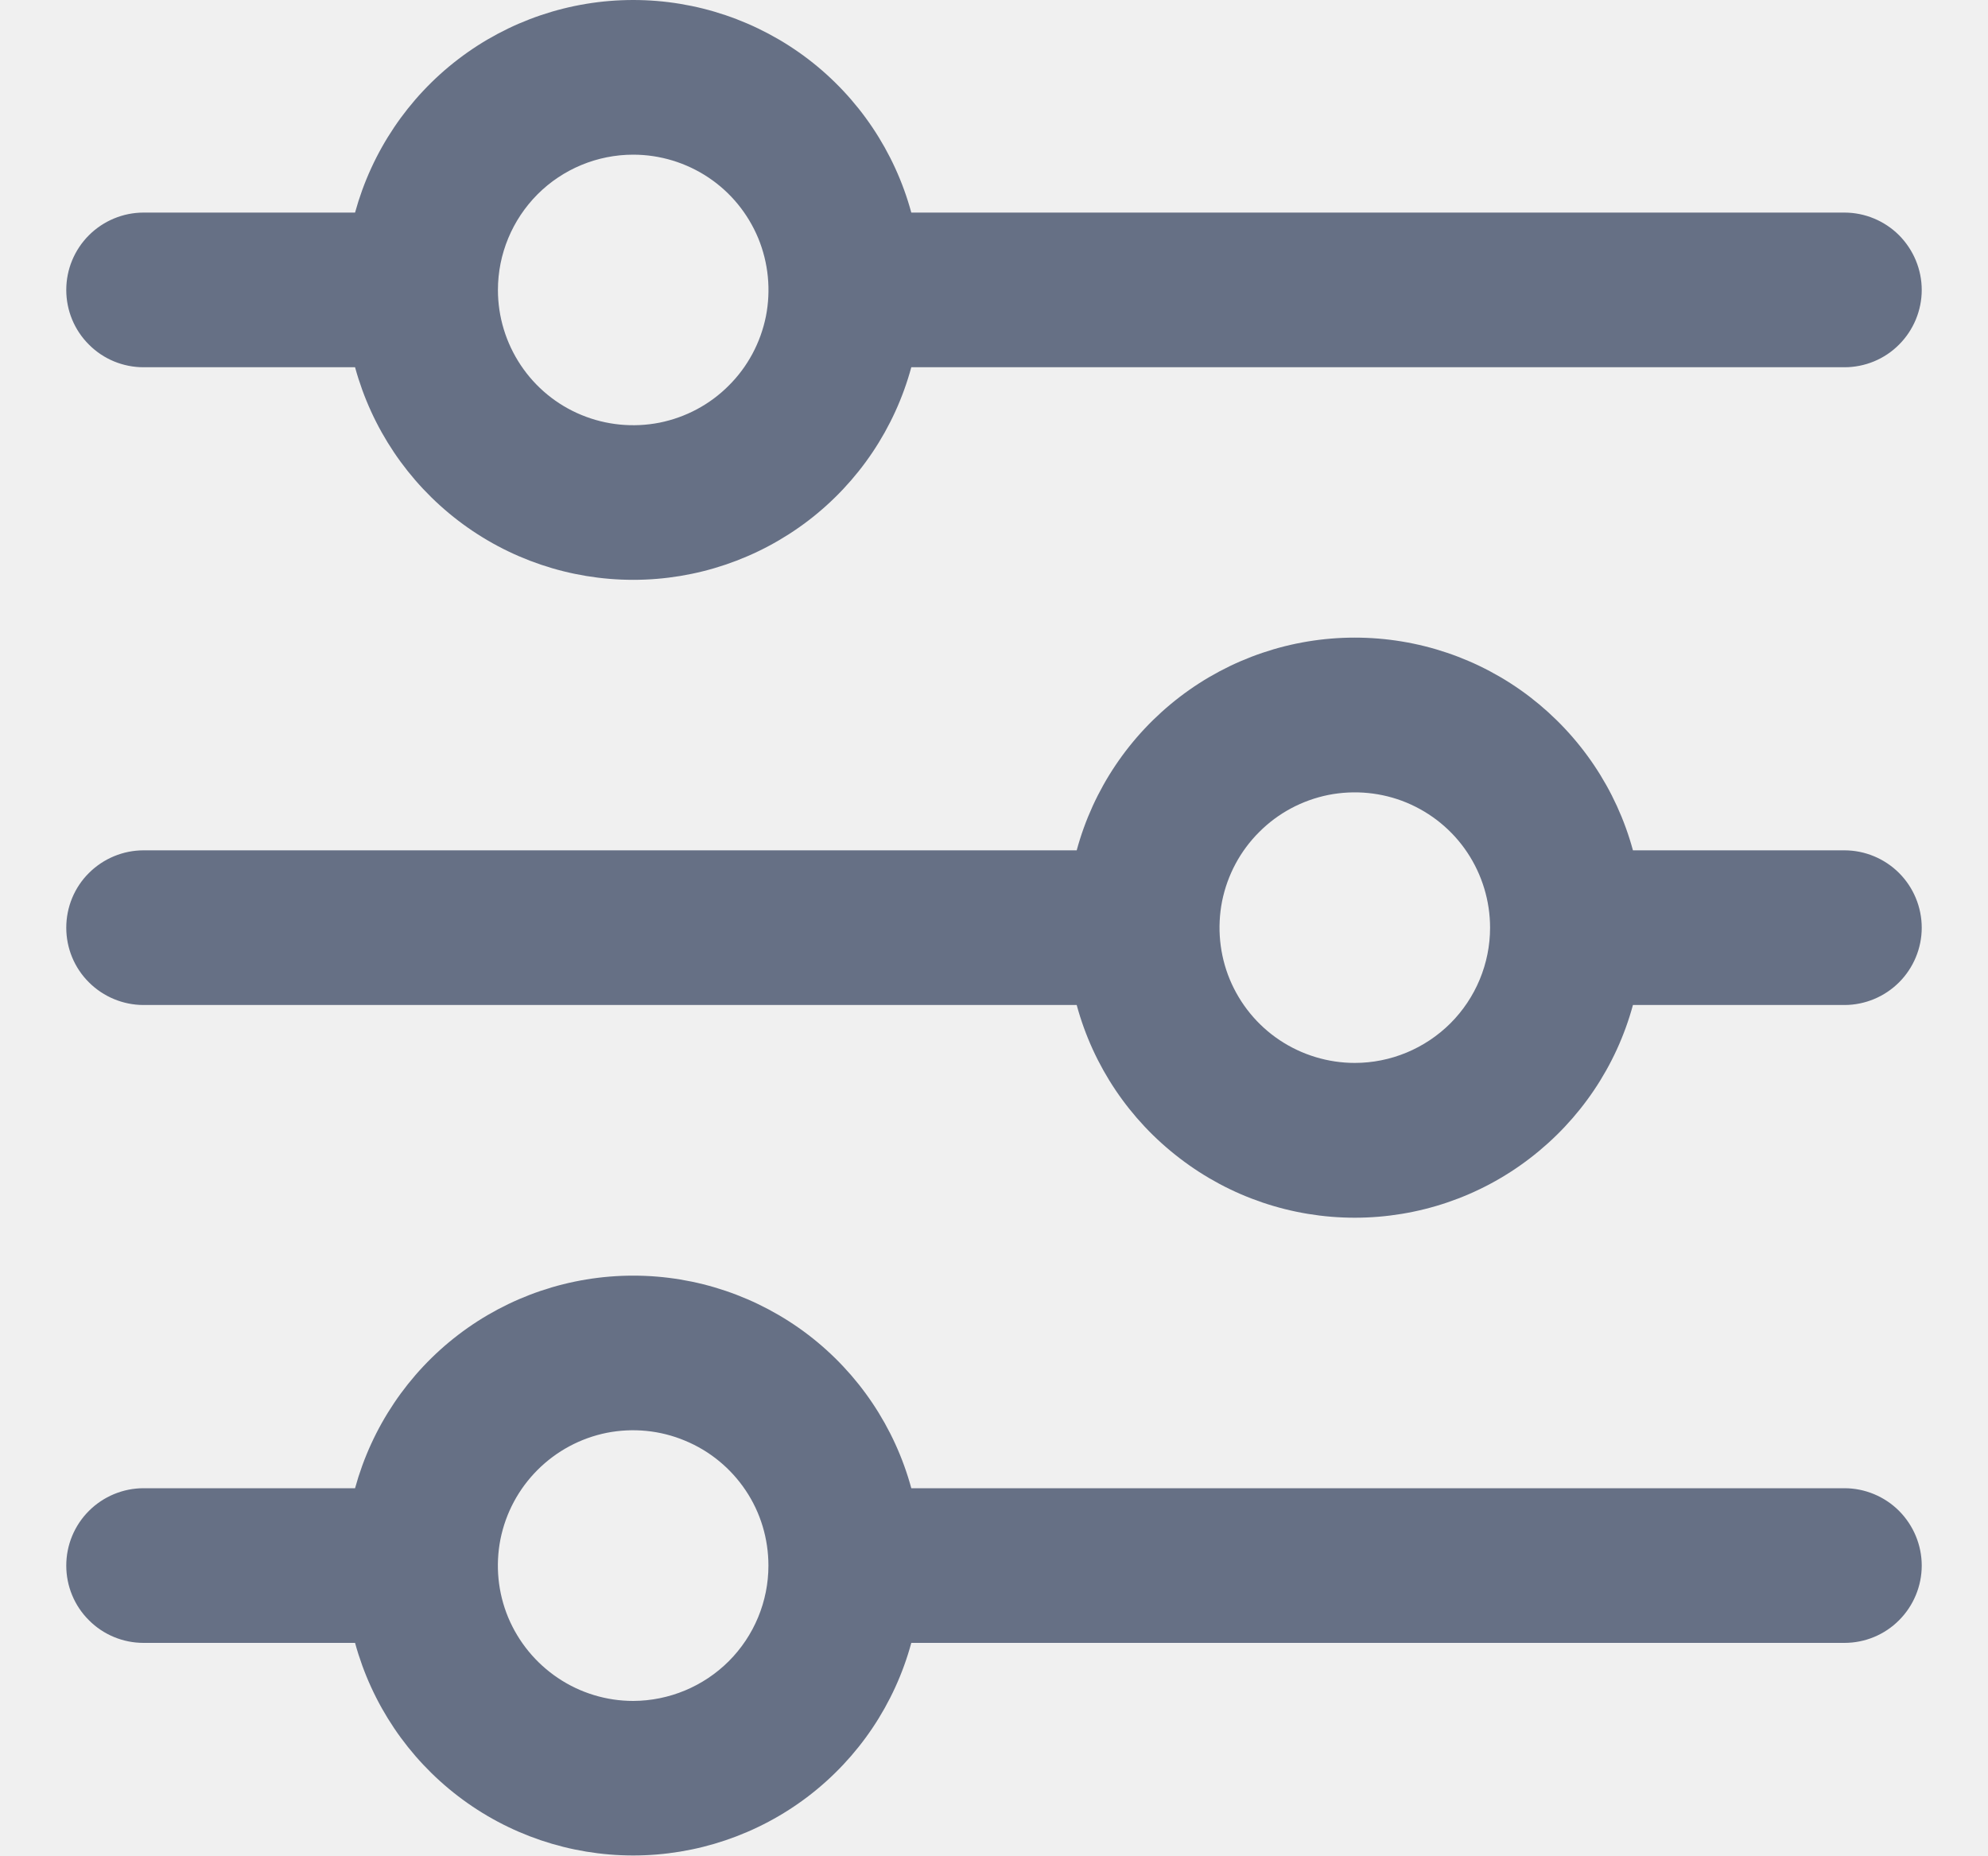
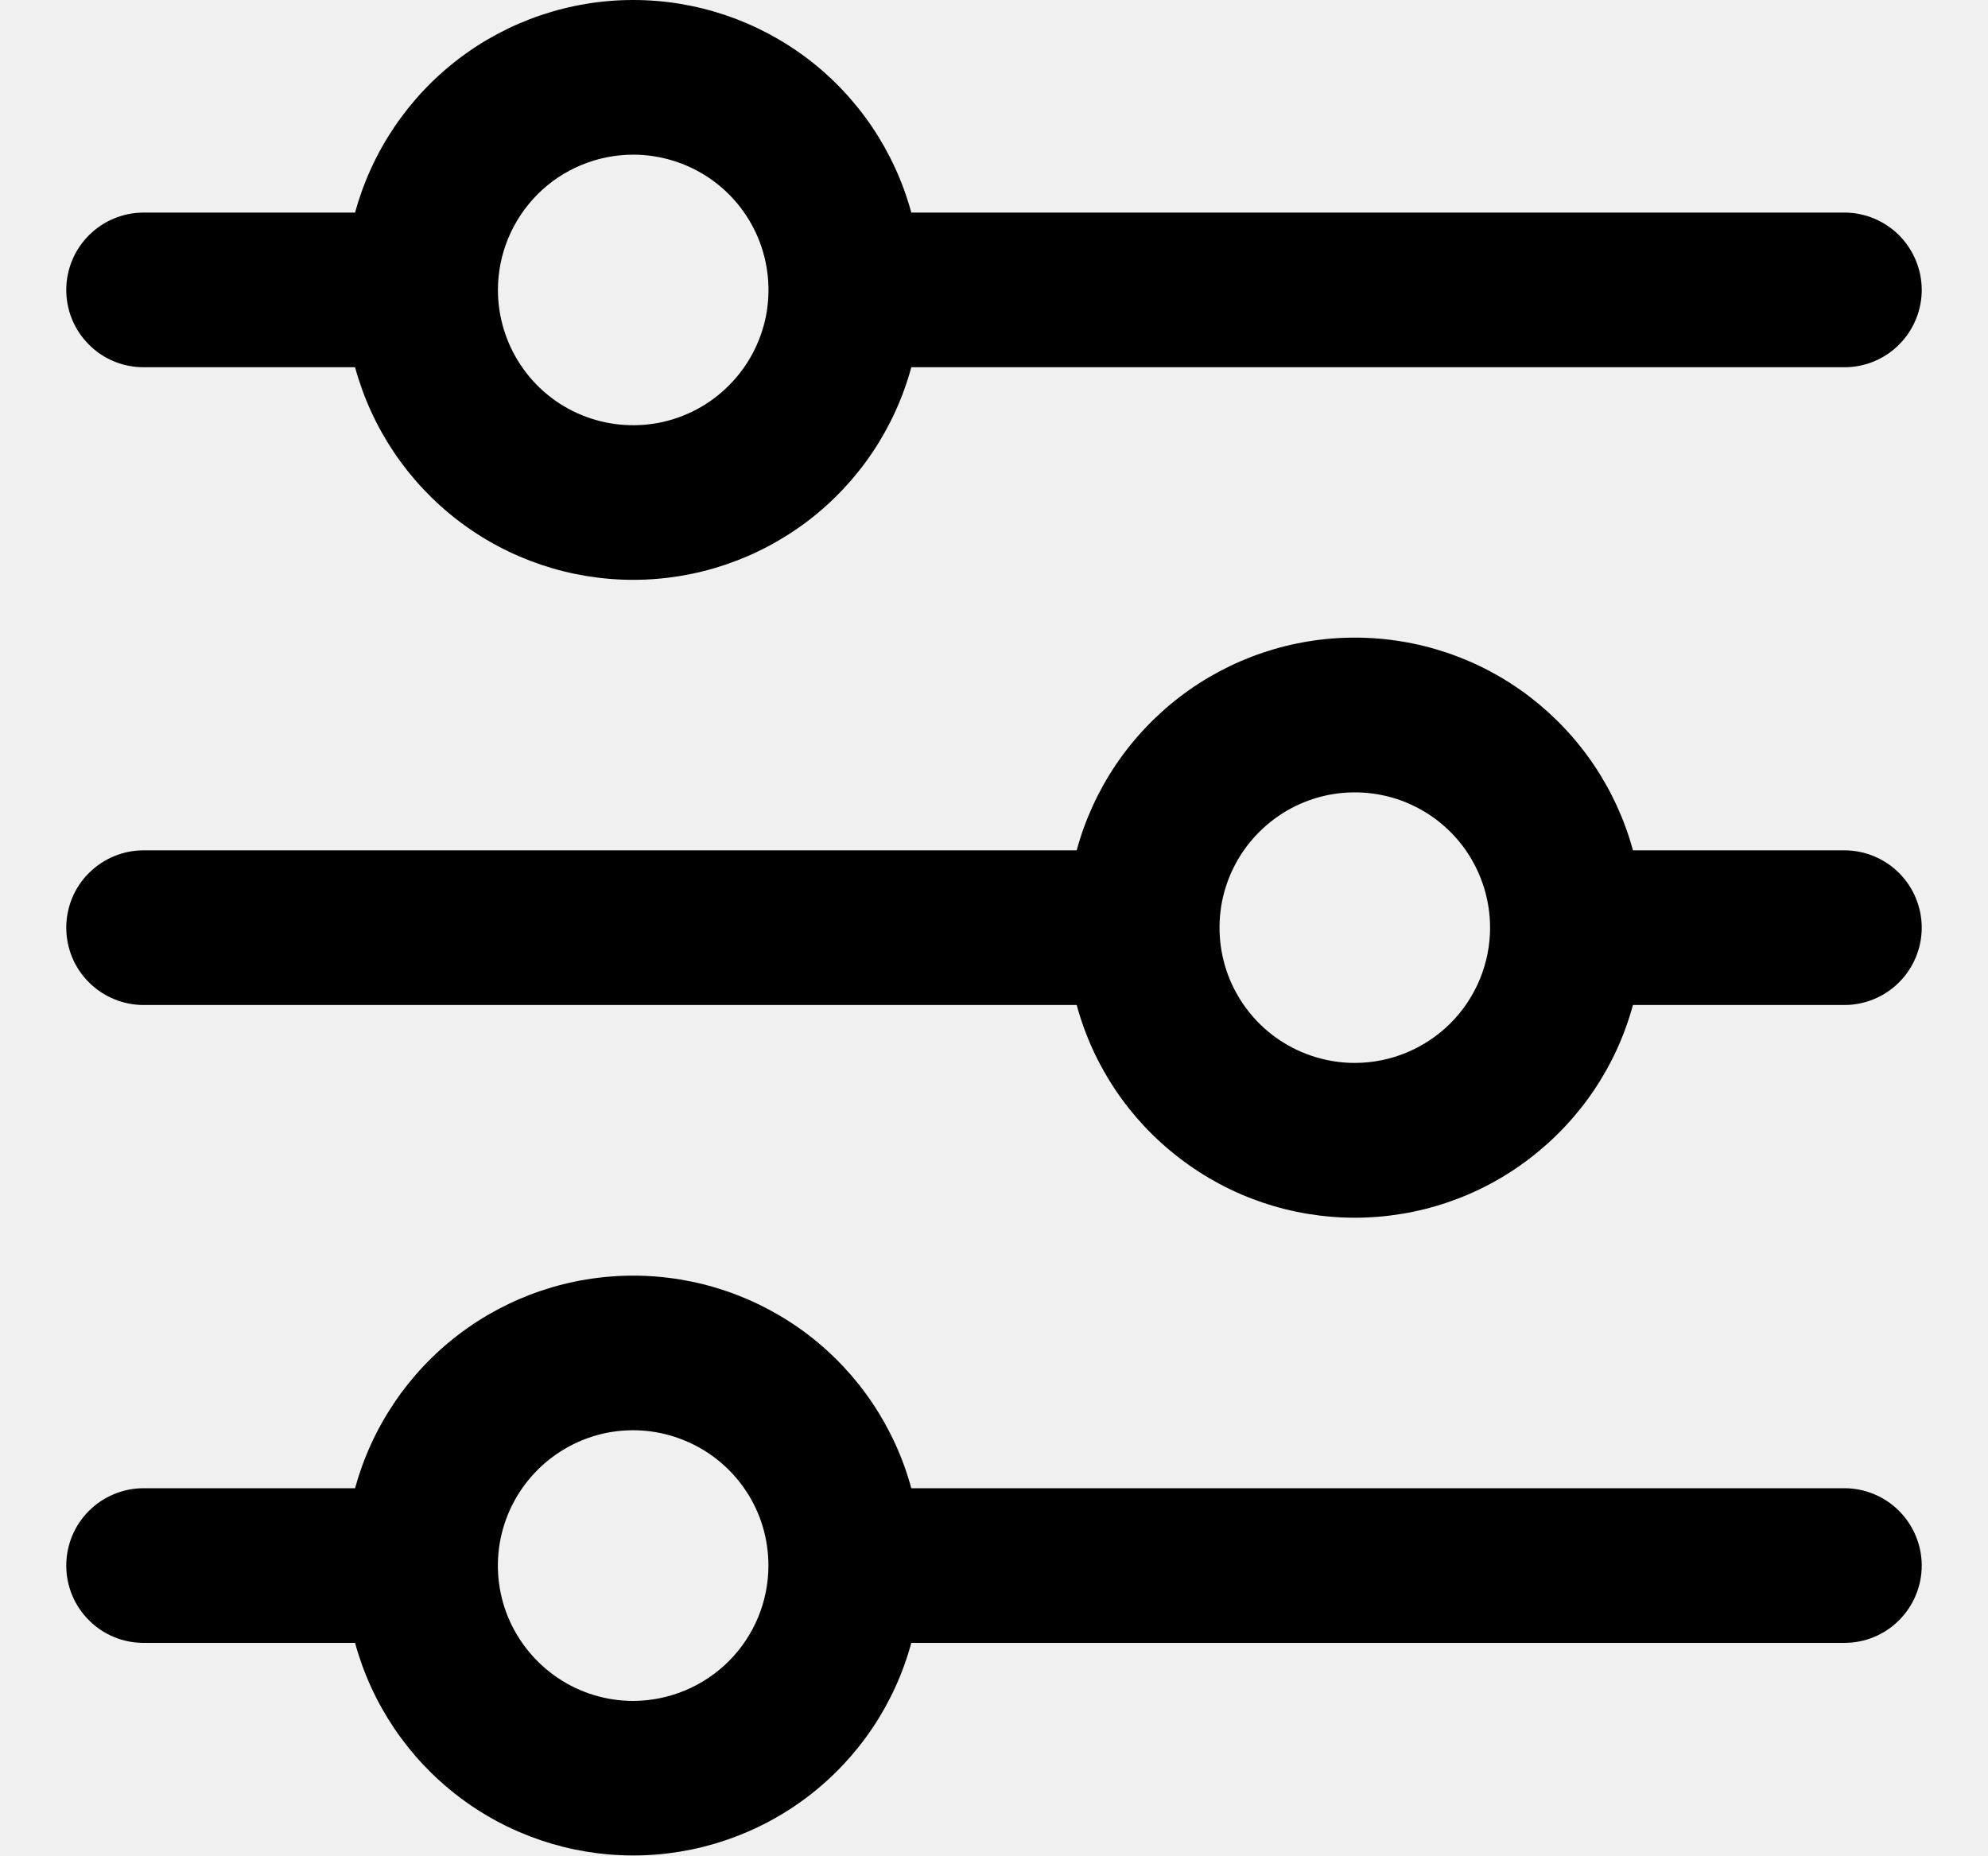
<svg xmlns="http://www.w3.org/2000/svg" width="15" height="14" viewBox="0 0 15 14" fill="none">
  <g clip-path="url(#clip0_25525_13343)">
-     <path d="M1.083 2.771H2.679C2.805 3.232 3.078 3.638 3.457 3.928C3.836 4.218 4.3 4.375 4.778 4.375C5.255 4.375 5.719 4.218 6.099 3.928C6.478 3.638 6.751 3.232 6.876 2.771H13.917C14.071 2.771 14.22 2.71 14.329 2.6C14.438 2.491 14.5 2.342 14.5 2.188C14.5 2.033 14.438 1.885 14.329 1.775C14.22 1.666 14.071 1.604 13.917 1.604H6.876C6.751 1.144 6.478 0.737 6.099 0.447C5.719 0.157 5.255 0 4.778 0C4.3 0 3.836 0.157 3.457 0.447C3.078 0.737 2.805 1.144 2.679 1.604H1.083C0.929 1.604 0.78 1.666 0.671 1.775C0.561 1.885 0.5 2.033 0.5 2.188C0.5 2.342 0.561 2.491 0.671 2.6C0.78 2.71 0.929 2.771 1.083 2.771ZM4.778 1.167C4.979 1.167 5.177 1.227 5.345 1.339C5.513 1.451 5.643 1.61 5.721 1.797C5.798 1.984 5.818 2.189 5.779 2.387C5.739 2.585 5.642 2.767 5.499 2.909C5.357 3.052 5.175 3.149 4.977 3.189C4.779 3.228 4.573 3.208 4.387 3.131C4.2 3.054 4.041 2.923 3.929 2.755C3.817 2.587 3.757 2.39 3.757 2.188C3.757 1.917 3.865 1.658 4.056 1.466C4.247 1.275 4.507 1.167 4.778 1.167Z" fill="#667085" />
-     <path d="M13.917 6.416H12.321C12.196 5.955 11.922 5.549 11.543 5.258C11.164 4.968 10.7 4.811 10.222 4.811C9.745 4.811 9.281 4.968 8.902 5.258C8.522 5.549 8.249 5.955 8.124 6.416H1.083C0.929 6.416 0.78 6.478 0.671 6.587C0.561 6.696 0.5 6.845 0.5 7C0.5 7.154 0.561 7.303 0.671 7.412C0.78 7.521 0.929 7.583 1.083 7.583H8.124C8.249 8.044 8.522 8.45 8.902 8.74C9.281 9.031 9.745 9.188 10.222 9.188C10.7 9.188 11.164 9.031 11.543 8.74C11.922 8.45 12.196 8.044 12.321 7.583H13.917C14.071 7.583 14.22 7.521 14.329 7.412C14.438 7.303 14.5 7.154 14.5 7C14.5 6.845 14.438 6.696 14.329 6.587C14.22 6.478 14.071 6.416 13.917 6.416ZM10.222 8.02C10.021 8.02 9.823 7.96 9.655 7.848C9.487 7.736 9.357 7.577 9.279 7.39C9.202 7.204 9.182 6.998 9.221 6.8C9.261 6.602 9.358 6.42 9.501 6.278C9.643 6.135 9.825 6.038 10.023 5.998C10.221 5.959 10.427 5.979 10.613 6.056C10.8 6.134 10.959 6.264 11.071 6.432C11.183 6.6 11.243 6.798 11.243 7C11.243 7.27 11.135 7.53 10.944 7.721C10.752 7.912 10.493 8.02 10.222 8.02Z" fill="#667085" />
-     <path d="M13.917 11.229H6.876C6.751 10.769 6.478 10.362 6.099 10.072C5.719 9.782 5.255 9.625 4.778 9.625C4.3 9.625 3.836 9.782 3.457 10.072C3.078 10.362 2.805 10.769 2.679 11.229H1.083C0.929 11.229 0.78 11.291 0.671 11.4C0.561 11.51 0.5 11.658 0.5 11.813C0.5 11.967 0.561 12.116 0.671 12.225C0.78 12.335 0.929 12.396 1.083 12.396H2.679C2.805 12.857 3.078 13.263 3.457 13.553C3.836 13.843 4.3 14 4.778 14C5.255 14 5.719 13.843 6.099 13.553C6.478 13.263 6.751 12.857 6.876 12.396H13.917C14.071 12.396 14.22 12.335 14.329 12.225C14.438 12.116 14.5 11.967 14.5 11.813C14.5 11.658 14.438 11.51 14.329 11.4C14.22 11.291 14.071 11.229 13.917 11.229ZM4.778 12.834C4.576 12.834 4.378 12.774 4.21 12.661C4.043 12.549 3.912 12.39 3.834 12.203C3.757 12.017 3.737 11.812 3.776 11.614C3.816 11.415 3.913 11.234 4.056 11.091C4.199 10.948 4.38 10.851 4.578 10.811C4.776 10.772 4.982 10.792 5.168 10.87C5.355 10.947 5.514 11.078 5.626 11.245C5.739 11.413 5.798 11.611 5.798 11.813C5.798 12.083 5.69 12.343 5.499 12.534C5.308 12.725 5.048 12.833 4.778 12.834Z" fill="#667085" />
+     <path d="M1.083 2.771H2.679C2.805 3.232 3.078 3.638 3.457 3.928C3.836 4.218 4.3 4.375 4.778 4.375C5.255 4.375 5.719 4.218 6.099 3.928C6.478 3.638 6.751 3.232 6.876 2.771H13.917C14.071 2.771 14.22 2.71 14.329 2.6C14.438 2.491 14.5 2.342 14.5 2.188C14.5 2.033 14.438 1.885 14.329 1.775C14.22 1.666 14.071 1.604 13.917 1.604H6.876C6.751 1.144 6.478 0.737 6.099 0.447C5.719 0.157 5.255 0 4.778 0C4.3 0 3.836 0.157 3.457 0.447C3.078 0.737 2.805 1.144 2.679 1.604H1.083C0.929 1.604 0.78 1.666 0.671 1.775C0.561 1.885 0.5 2.033 0.5 2.188C0.5 2.342 0.561 2.491 0.671 2.6C0.78 2.71 0.929 2.771 1.083 2.771ZM4.778 1.167C4.979 1.167 5.177 1.227 5.345 1.339C5.513 1.451 5.643 1.61 5.721 1.797C5.798 1.984 5.818 2.189 5.779 2.387C5.739 2.585 5.642 2.767 5.499 2.909C5.357 3.052 5.175 3.149 4.977 3.189C4.779 3.228 4.573 3.208 4.387 3.131C4.2 3.054 4.041 2.923 3.929 2.755C3.817 2.587 3.757 2.39 3.757 2.188C3.757 1.917 3.865 1.658 4.056 1.466C4.247 1.275 4.507 1.167 4.778 1.167Z" fill="currentColor" />
+     <path d="M13.917 6.416H12.321C12.196 5.955 11.922 5.549 11.543 5.258C11.164 4.968 10.7 4.811 10.222 4.811C9.745 4.811 9.281 4.968 8.902 5.258C8.522 5.549 8.249 5.955 8.124 6.416H1.083C0.929 6.416 0.78 6.478 0.671 6.587C0.561 6.696 0.5 6.845 0.5 7C0.5 7.154 0.561 7.303 0.671 7.412C0.78 7.521 0.929 7.583 1.083 7.583H8.124C8.249 8.044 8.522 8.45 8.902 8.74C9.281 9.031 9.745 9.188 10.222 9.188C10.7 9.188 11.164 9.031 11.543 8.74C11.922 8.45 12.196 8.044 12.321 7.583H13.917C14.071 7.583 14.22 7.521 14.329 7.412C14.438 7.303 14.5 7.154 14.5 7C14.5 6.845 14.438 6.696 14.329 6.587C14.22 6.478 14.071 6.416 13.917 6.416ZM10.222 8.02C10.021 8.02 9.823 7.96 9.655 7.848C9.487 7.736 9.357 7.577 9.279 7.39C9.202 7.204 9.182 6.998 9.221 6.8C9.261 6.602 9.358 6.42 9.501 6.278C9.643 6.135 9.825 6.038 10.023 5.998C10.221 5.959 10.427 5.979 10.613 6.056C10.8 6.134 10.959 6.264 11.071 6.432C11.183 6.6 11.243 6.798 11.243 7C11.243 7.27 11.135 7.53 10.944 7.721C10.752 7.912 10.493 8.02 10.222 8.02Z" fill="currentColor" />
+     <path d="M13.917 11.229H6.876C6.751 10.769 6.478 10.362 6.099 10.072C5.719 9.782 5.255 9.625 4.778 9.625C4.3 9.625 3.836 9.782 3.457 10.072C3.078 10.362 2.805 10.769 2.679 11.229H1.083C0.929 11.229 0.78 11.291 0.671 11.4C0.561 11.51 0.5 11.658 0.5 11.813C0.5 11.967 0.561 12.116 0.671 12.225C0.78 12.335 0.929 12.396 1.083 12.396H2.679C2.805 12.857 3.078 13.263 3.457 13.553C3.836 13.843 4.3 14 4.778 14C5.255 14 5.719 13.843 6.099 13.553C6.478 13.263 6.751 12.857 6.876 12.396H13.917C14.071 12.396 14.22 12.335 14.329 12.225C14.438 12.116 14.5 11.967 14.5 11.813C14.5 11.658 14.438 11.51 14.329 11.4C14.22 11.291 14.071 11.229 13.917 11.229ZM4.778 12.834C4.576 12.834 4.378 12.774 4.21 12.661C4.043 12.549 3.912 12.39 3.834 12.203C3.757 12.017 3.737 11.812 3.776 11.614C3.816 11.415 3.913 11.234 4.056 11.091C4.199 10.948 4.38 10.851 4.578 10.811C4.776 10.772 4.982 10.792 5.168 10.87C5.355 10.947 5.514 11.078 5.626 11.245C5.739 11.413 5.798 11.611 5.798 11.813C5.798 12.083 5.69 12.343 5.499 12.534C5.308 12.725 5.048 12.833 4.778 12.834Z" fill="currentColor" />
  </g>
  <defs>
    <clipPath id="clip0_25525_13343">
      <rect width="14" height="14" fill="white" transform="translate(0.5)" />
    </clipPath>
  </defs>
</svg>
